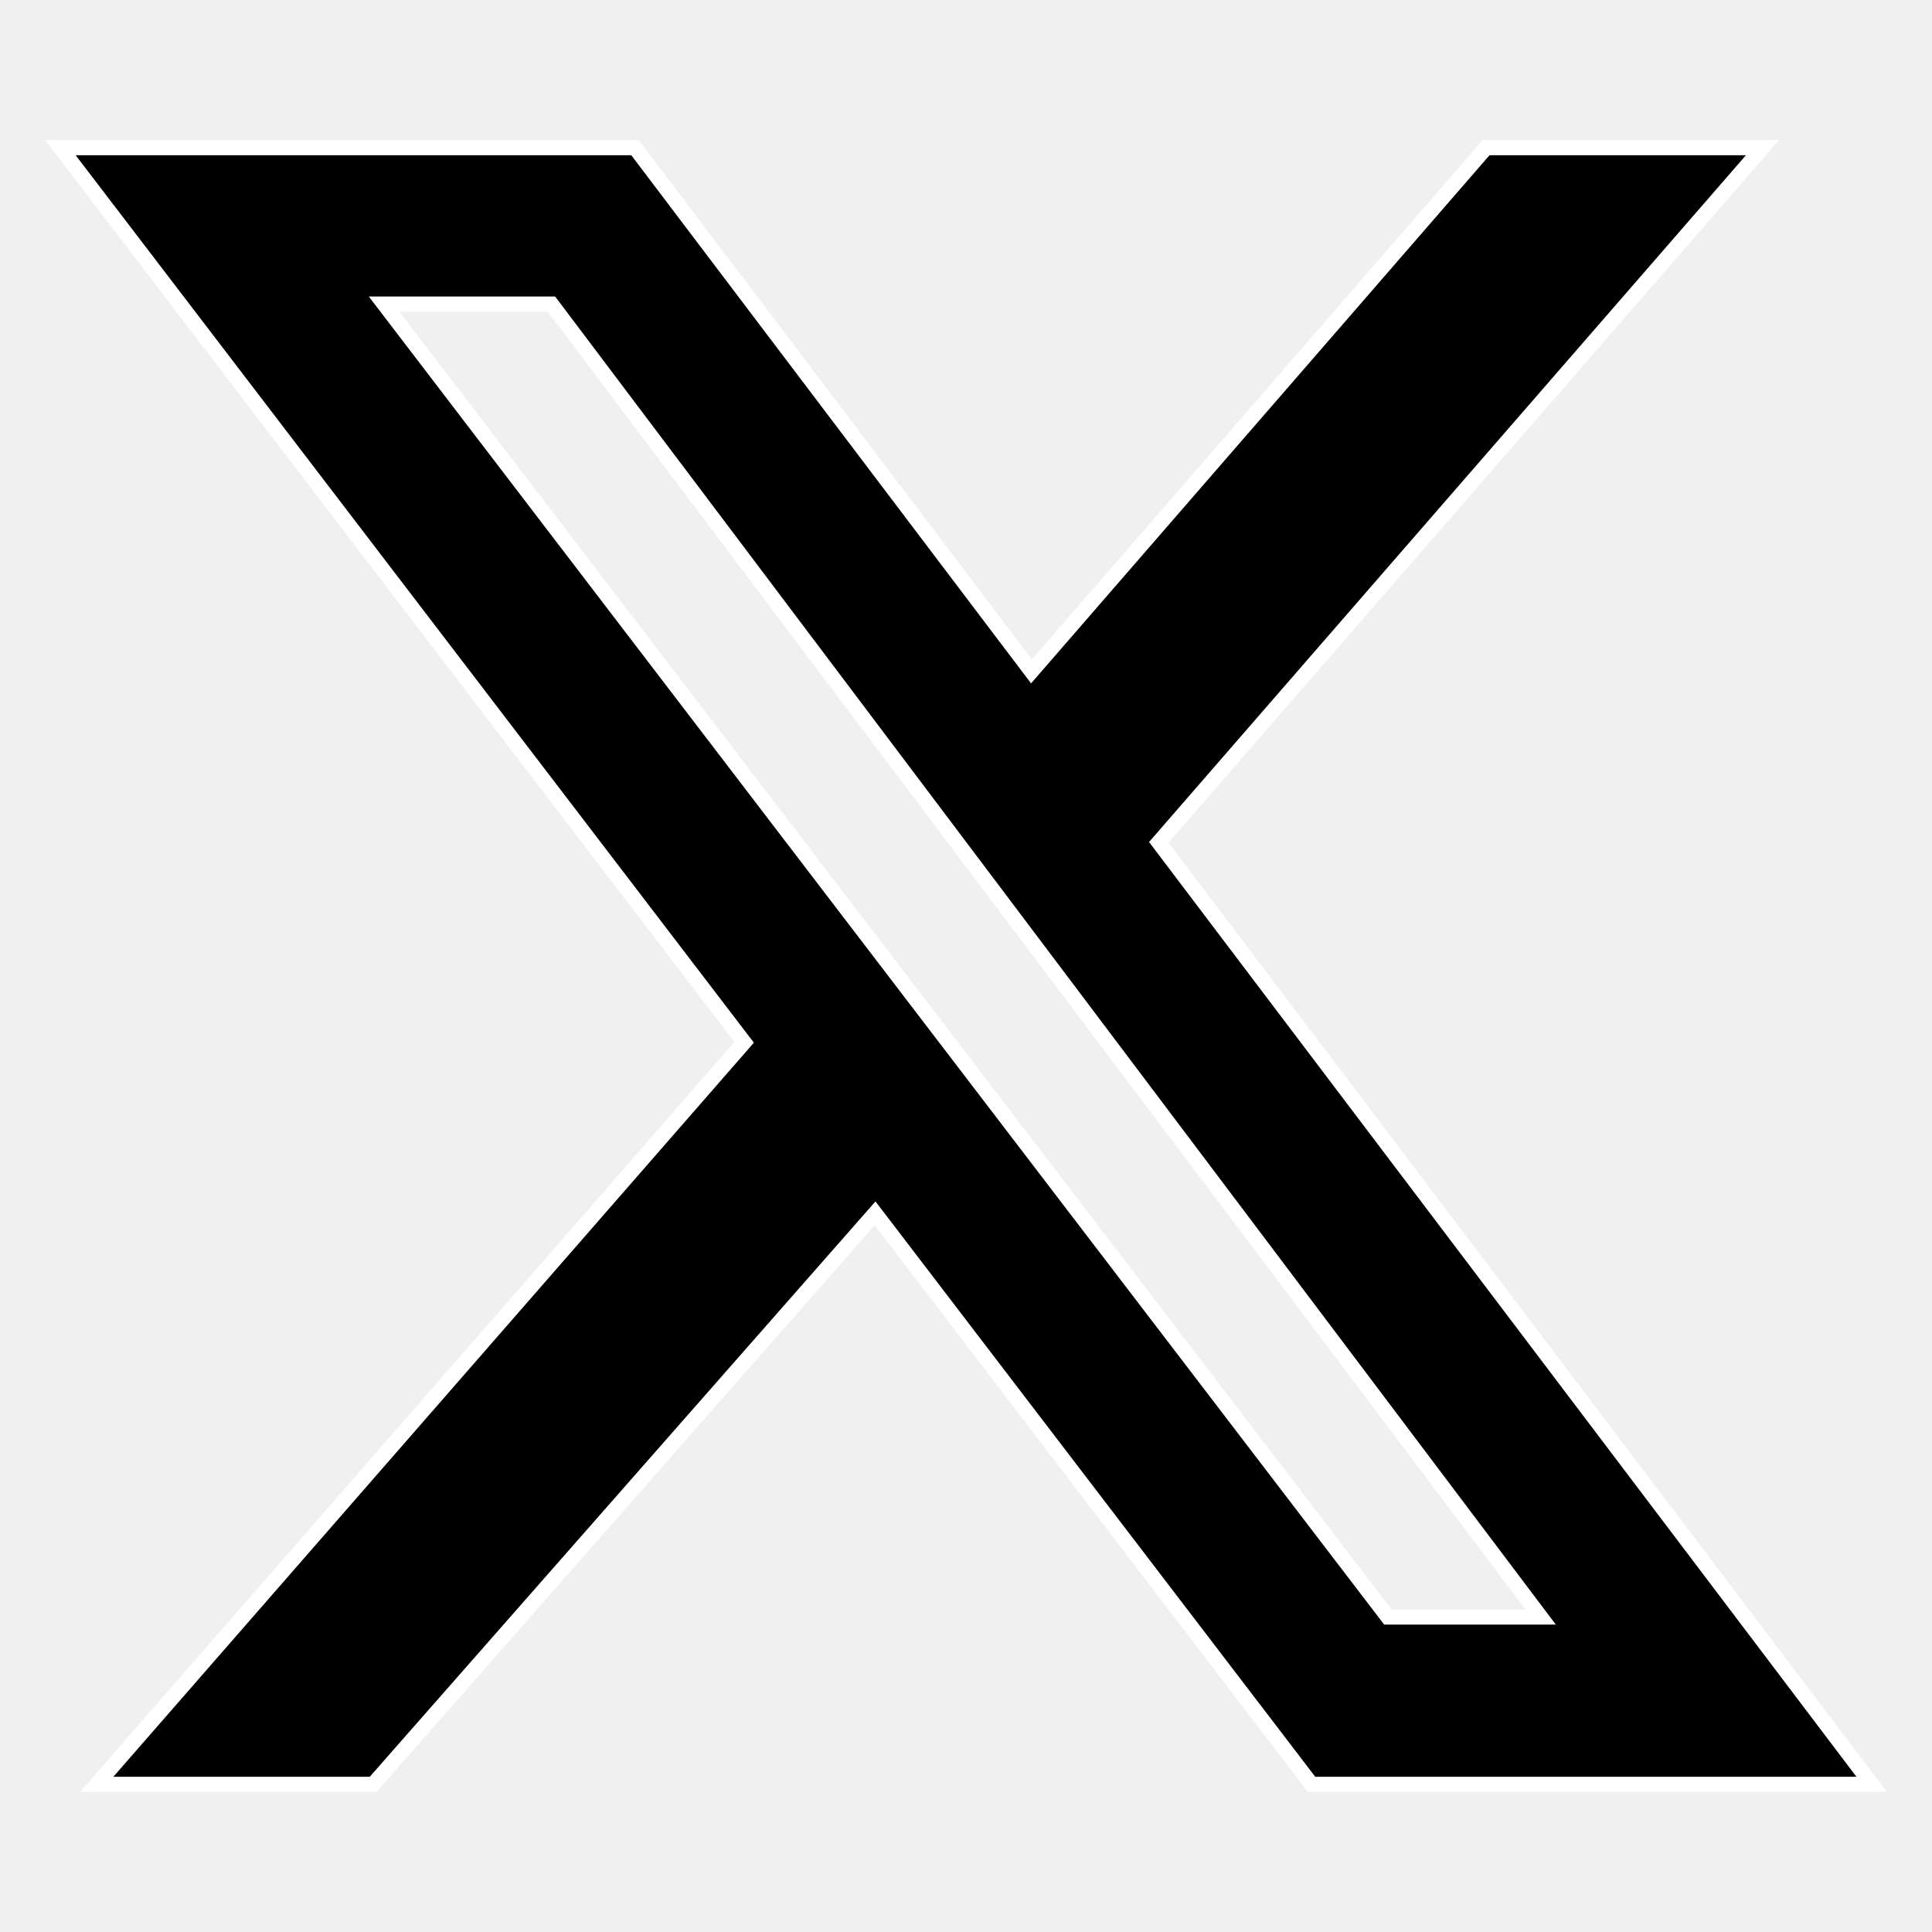
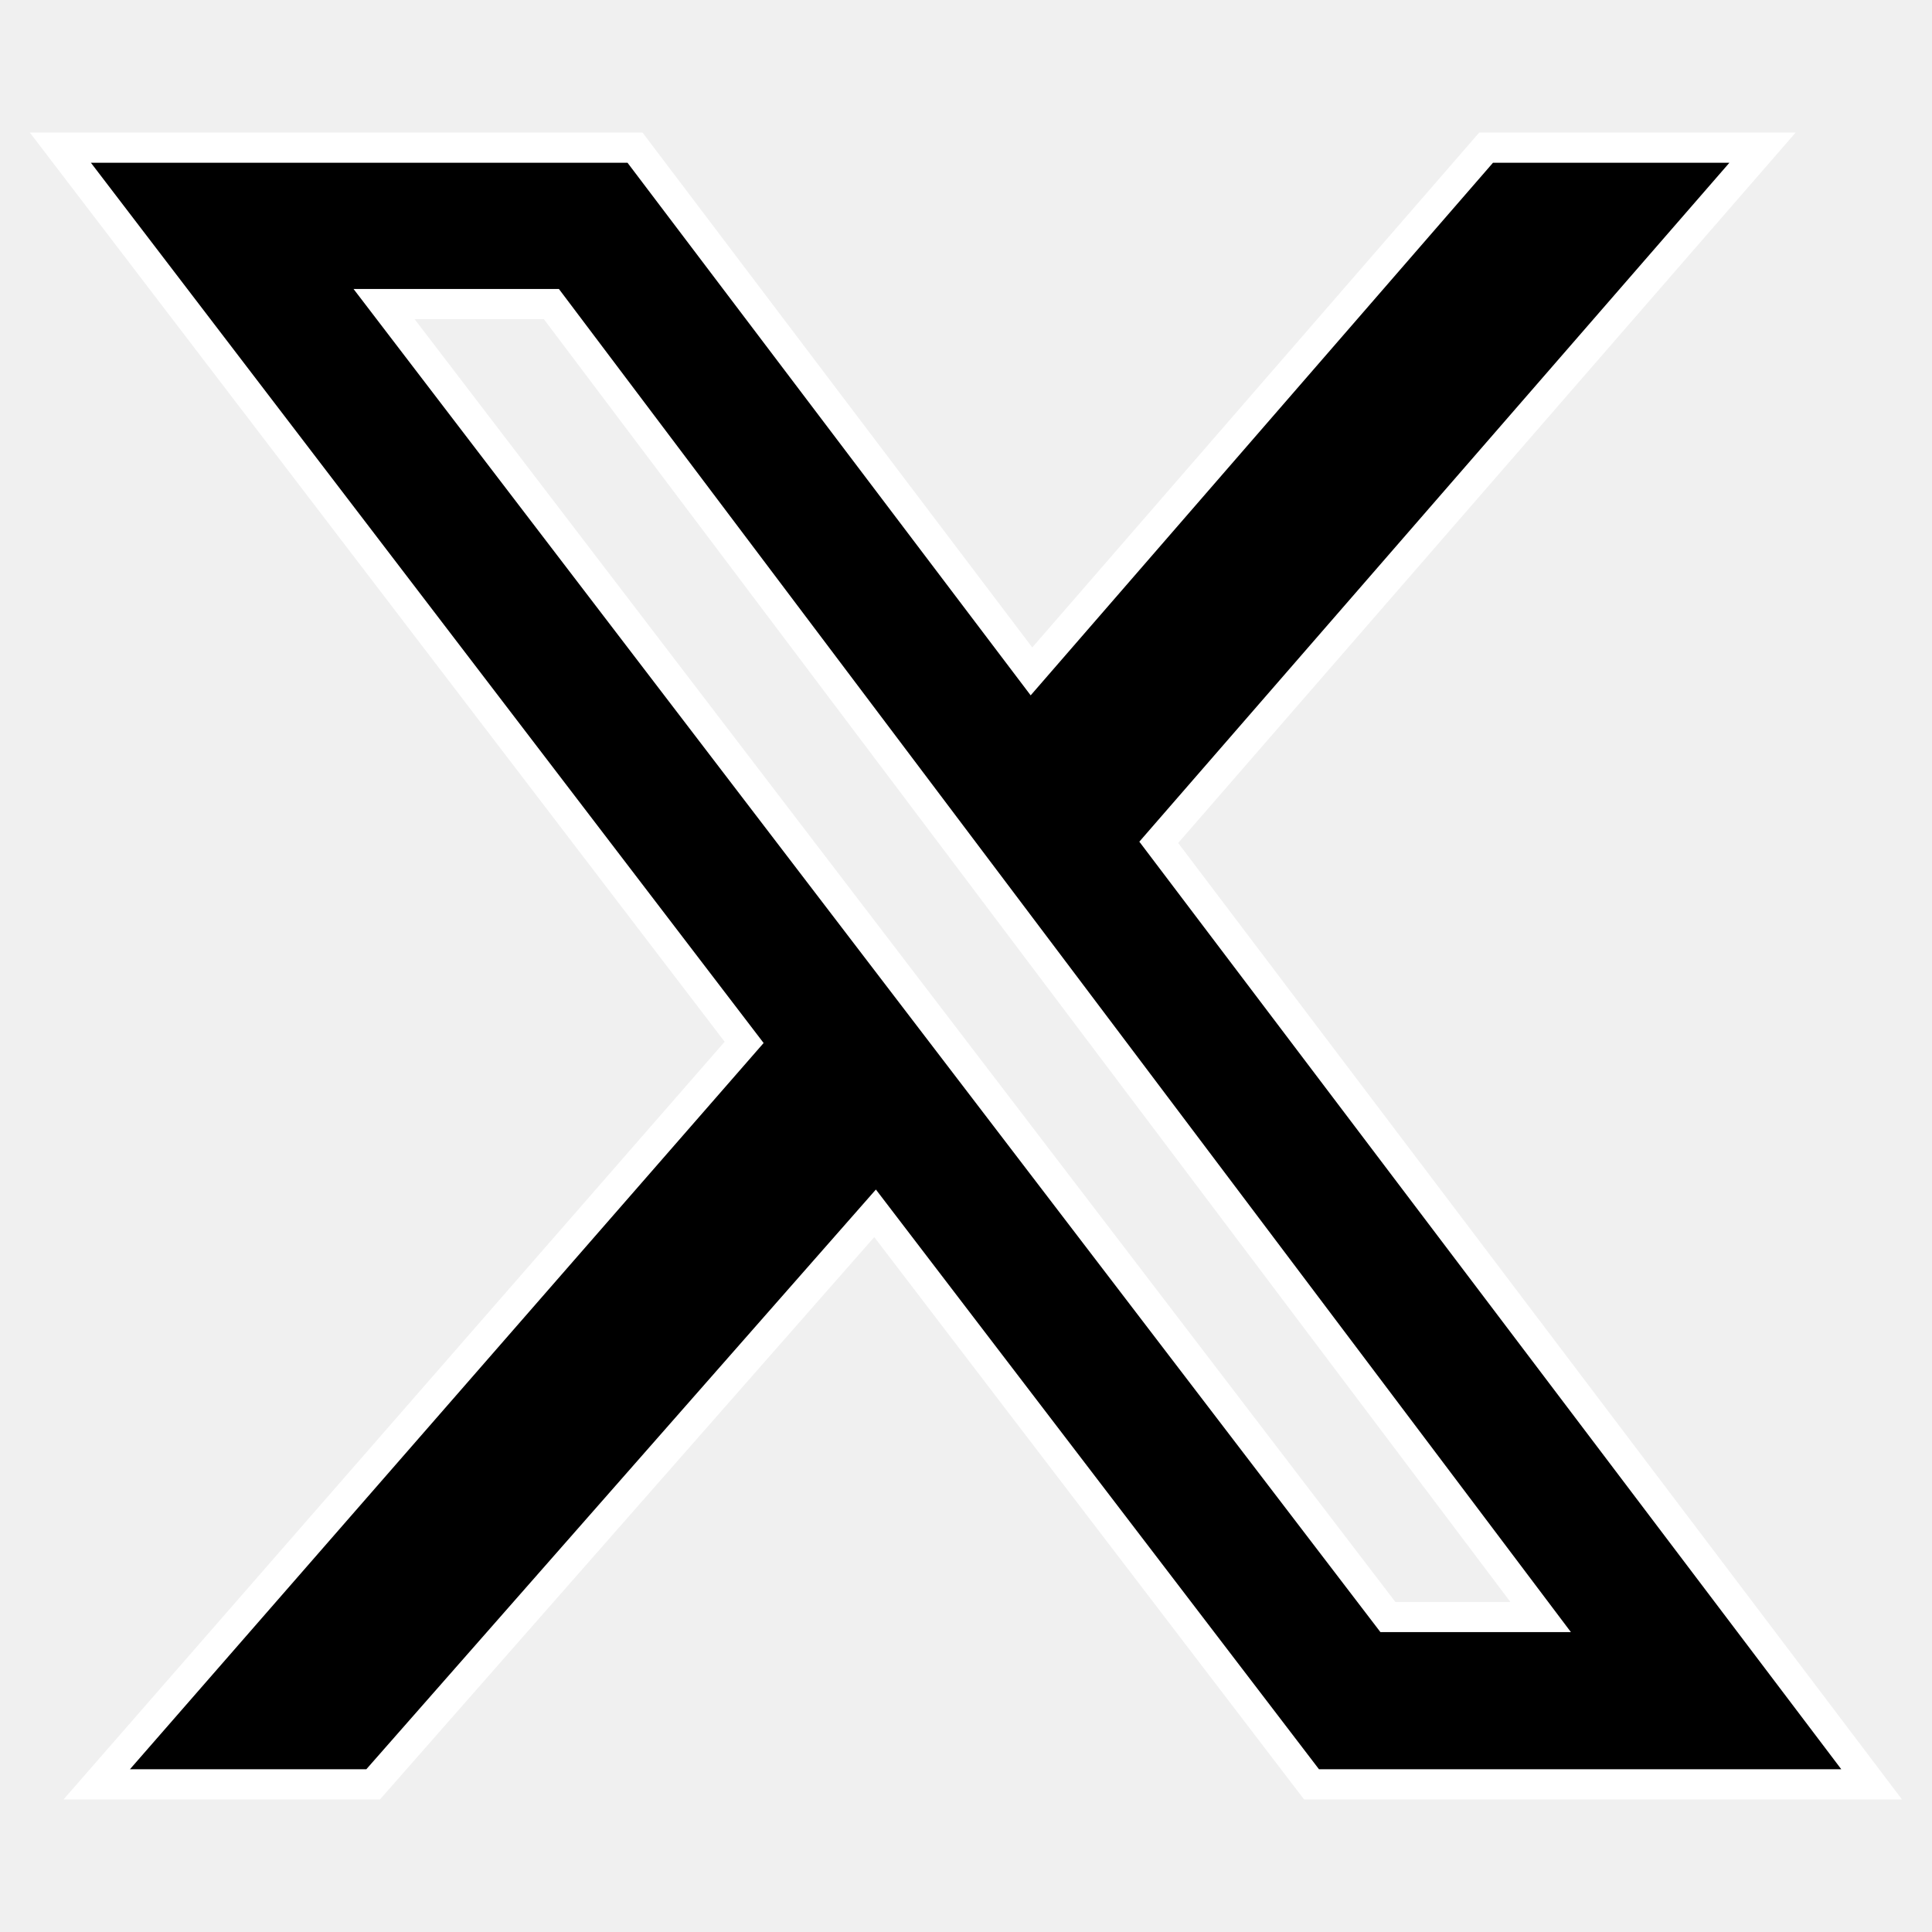
<svg xmlns="http://www.w3.org/2000/svg" version="1.1" id="Layer_1" x="0px" y="0px" viewBox="0 0 128 128" xml:space="preserve" width="128" height="128">
  <defs id="defs1" />
-   <g id="g1" transform="matrix(2.409639,0,0,2.409639,3.999999,9.783131)" style="stroke-width:0.415;stroke:#ffffff;stroke-opacity:1">
-     <path d="m 39.2,0 h 7.6 L 30.2,19.1 49.8,45 H 34.4 L 22.4,29.3 8.6,45 H 1 L 18.8,24.6 0,0 h 15.8 l 10.9,14.4 z m -2.7,40.4 h 4.2 L 13.5,4.3 H 8.9 Z" id="path1" style="stroke-width:0.415;stroke:#ffffff;stroke-opacity:1">
+   <g id="g1" transform="matrix(2.409639,0,0,2.409639,3.999999,9.783131)" style="stroke-width:0.83;stroke:#ffffff;stroke-opacity:1;stroke-dasharray:none">
+     <path d="m 39.2,0 h 7.6 L 30.2,19.1 49.8,45 H 34.4 L 22.4,29.3 8.6,45 H 1 L 18.8,24.6 0,0 h 15.8 l 10.9,14.4 z m -2.7,40.4 h 4.2 L 13.5,4.3 H 8.9 Z" id="path1" style="stroke-width:0.83;stroke:#ffffff;stroke-opacity:1;stroke-dasharray:none">
  </path>
  </g>
</svg>
